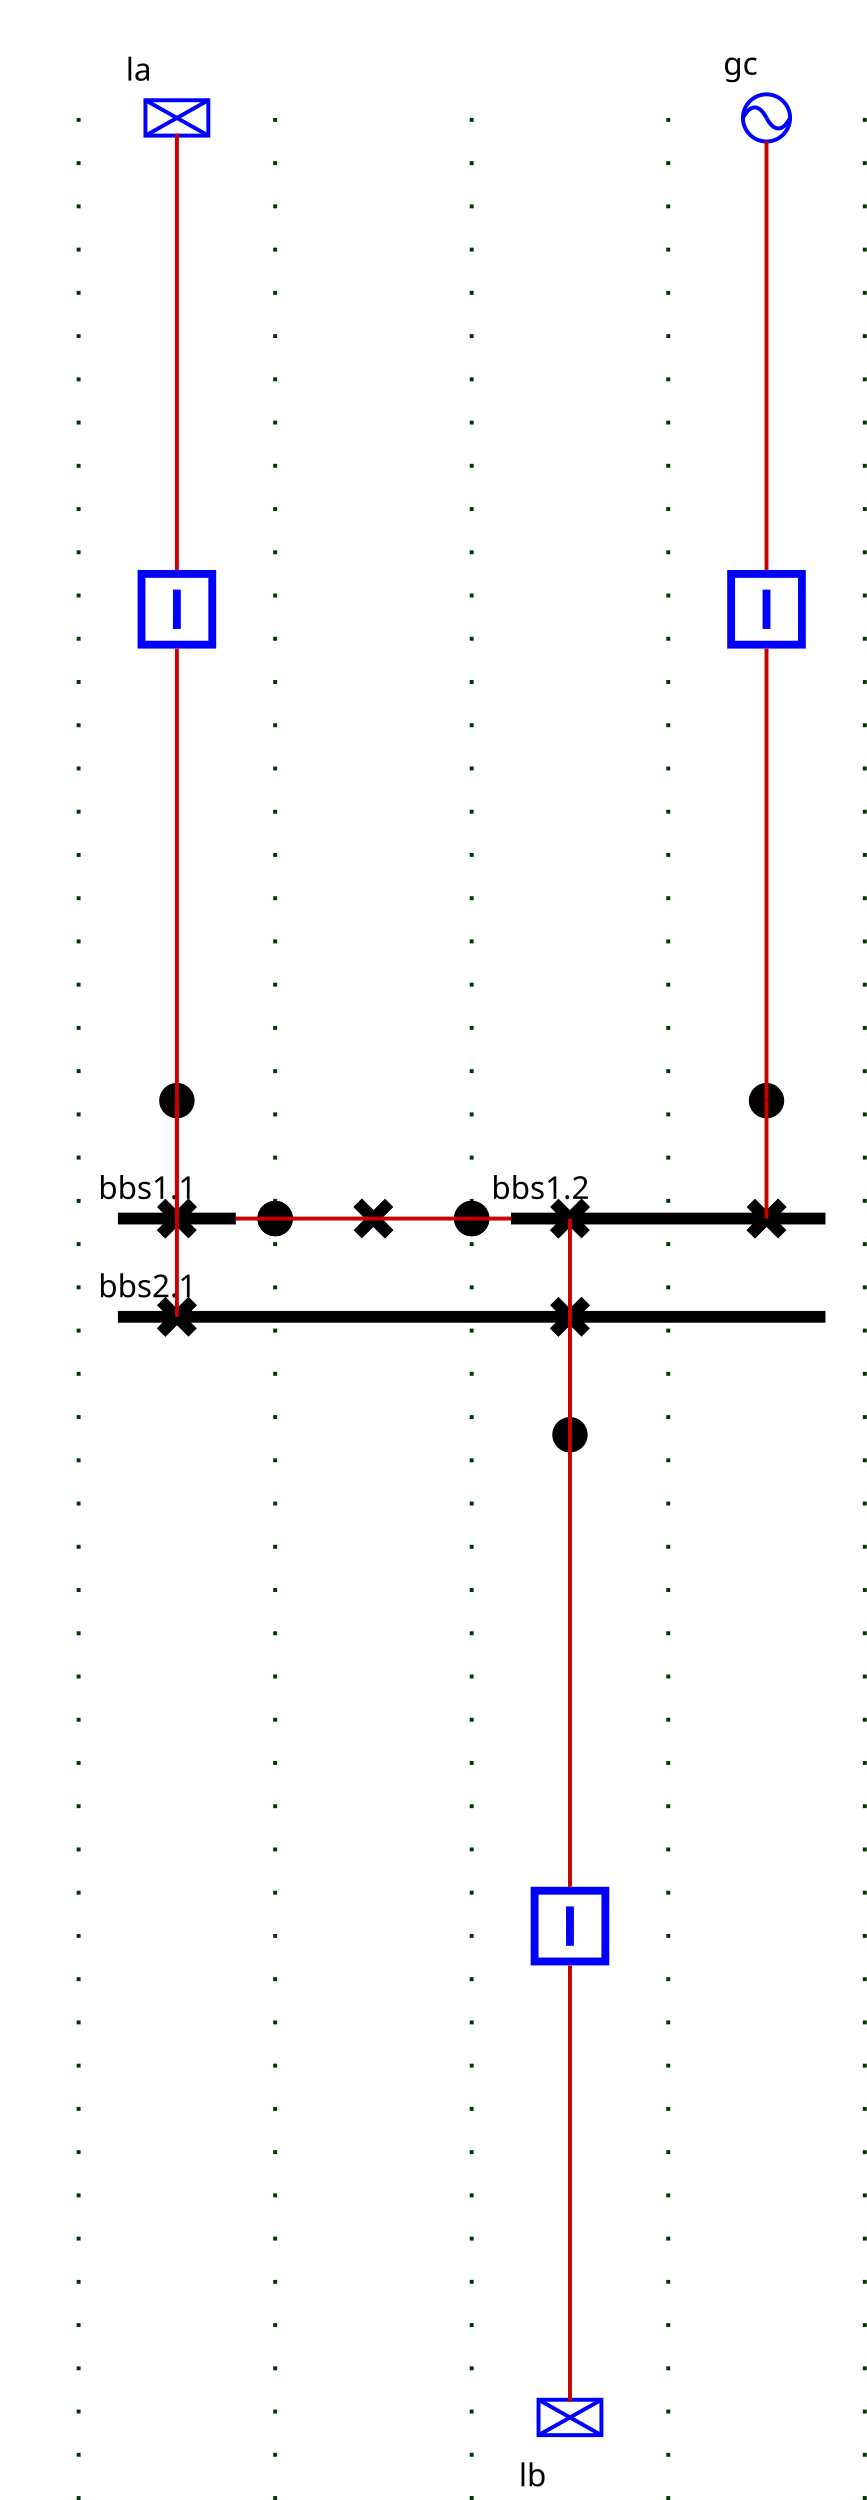
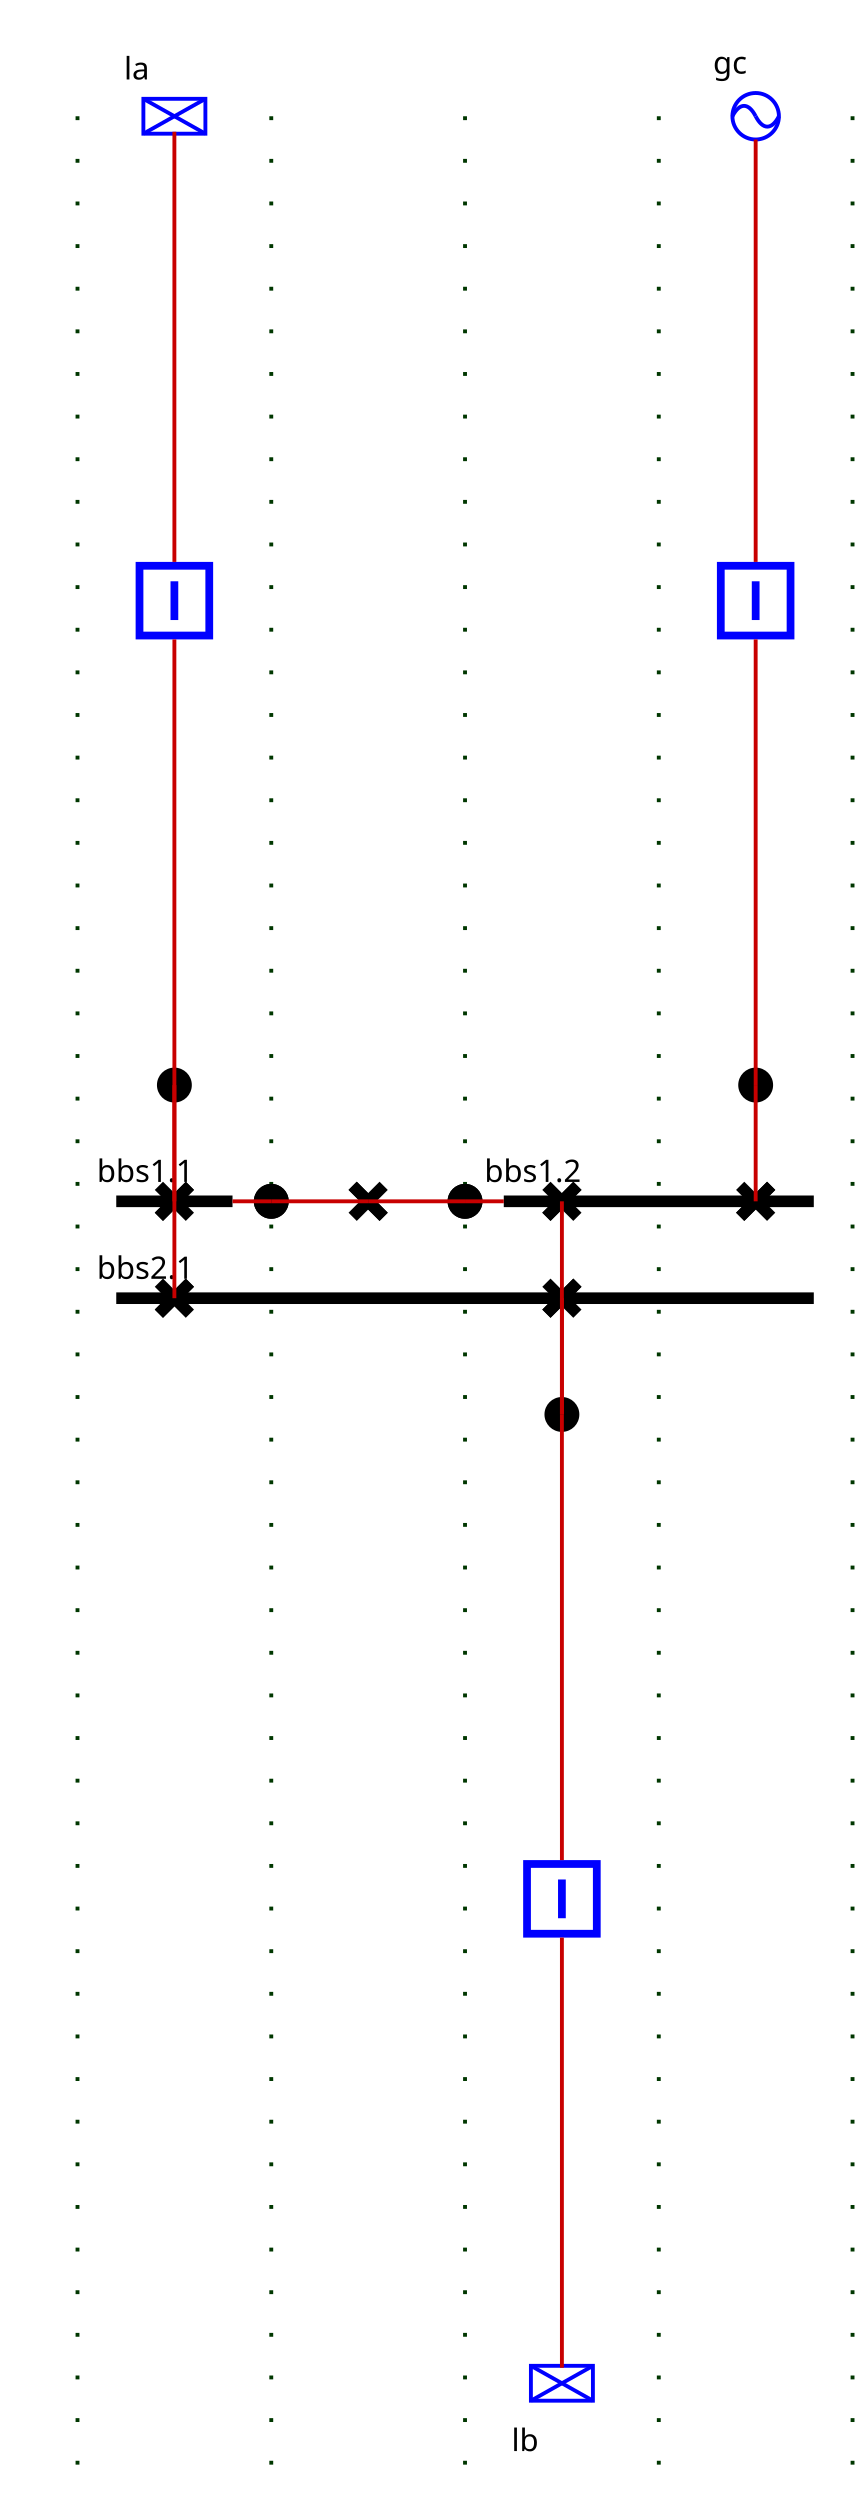
<svg xmlns="http://www.w3.org/2000/svg">
  <style>.substation-diagram {fill:rgb(255,255,255);stroke-width:1;fill-opacity:0;}.wire_vl {stroke:rgb(200,0,0);stroke-width:1;}.grid {stroke:rgb(0,55,0);stroke-width:1;stroke-dasharray:1,10;}.bus_vl {stroke:rgb(0,0,0);stroke-width:3;}.component-label {fill:black;color:black;stroke:none;fill-opacity:1;}.BUSBAR_SECTION{stroke:rgb(0,0,255);}

.BREAKER {
	stroke:rgb(0,0,255);
    stroke-width:2;
    fill-opacity:1;
}

.DISCONNECTOR {
    stroke:rgb(0,0,0);
    stroke-width:3
}
.GENERATOR{stroke:rgb(0,0,255);}
.LINE{stroke:rgb(0,0,255);}
.LOAD{stroke:rgb(0,0,255);}
.LOAD_BREAK_SWITCH{stroke:rgb(0,0,255);}
.NODE {stroke:rgb(0,0,0);fill:rgb(0,0,0);fill-opacity:1;}
.CAPACITOR{stroke:rgb(0,0,255);}
.INDUCTOR{stroke:rgb(0,0,255);}
.STATIC_VAR_COMPENSATOR{stroke:rgb(0,0,255);}
#path5227 { stroke-width:0.4; stroke-linecap:butt;stroke-linejoin:miter;stroke-miterlimit:1.4;}
#path5229 {stroke-width:0.4;stroke-linecap:butt;stroke-linejoin:miter;stroke-miterlimit:4;}
#path5231 {stroke-width:0.4;stroke-linecap:butt;stroke-linejoin:miter;stroke-miterlimit:4;}
.TWO_WINDINGS_TRANSFORMER{stroke:rgb(0,0,255);}
.THREE_WINDINGS_TRANSFORMER{stroke:rgb(0,0,255);}
.VSC_CONVERTER_STATION {stroke:rgb(0,0,255);font-size:7.431px;line-height:1.25;font-family:sans-serif;-inkscape-font-specification:'sans-serif, Normal';font-variant-ligatures:normal;font-variant-caps:normal;font-variant-numeric:normal;font-feature-settings:normal;text-align:start;letter-spacing:0px;word-spacing:0px;writing-mode:lr-tb;text-anchor:start;stroke-miterlimit:4;}
.DANGLING_LINE {stroke:rgb(0,0,0);stroke-width:2;}
.PHASE_SHIFT_TRANSFORMER {stroke:rgb(0,0,255);stroke-linecap:butt;stroke-linejoin:miter;stroke-miterlimit:4;}
.ba .open { visibility: hidden;}.ba .closed { visibility: visible;}.da1 .open { visibility: hidden;}.da1 .closed { visibility: visible;}.da2 .open { visibility: hidden;}.da2 .closed { visibility: visible;}.bb .open { visibility: hidden;}.bb .closed { visibility: visible;}.db1 .open { visibility: hidden;}.db1 .closed { visibility: visible;}.db2 .open { visibility: hidden;}.db2 .closed { visibility: visible;}.ss1 .open { visibility: hidden;}.ss1 .closed { visibility: visible;}.bc .open { visibility: hidden;}.bc .closed { visibility: visible;}.dc1 .open { visibility: hidden;}.dc1 .closed { visibility: visible;}.ss1fSwitch0 .open { visibility: hidden;}.ss1fSwitch0 .closed { visibility: visible;}.ss1fSwitch1 .open { visibility: hidden;}.ss1fSwitch1 .closed { visibility: visible;}</style>
  <g class="substation-diagram">
-     <g>
+     <g id="GRID_vl">
      <line y2="590.0" x1="0.0" class="grid" x2="0.0" transform="translate(20.0,50.0)" y1="-20.0" />
      <line y2="590.0" x1="50.0" class="grid" x2="50.0" transform="translate(20.0,50.0)" y1="-20.0" />
      <line y2="590.0" x1="100.0" class="grid" x2="100.0" transform="translate(20.0,50.0)" y1="-20.0" />
      <line y2="590.0" x1="150.0" class="grid" x2="150.0" transform="translate(20.0,50.0)" y1="-20.0" />
      <line y2="590.0" x1="200.0" class="grid" x2="200.0" transform="translate(20.0,50.0)" y1="-20.0" />
    </g>
    <g class="substation-diagram BUSBAR_SECTION bbs1_1" id="bbs1.1" transform="translate(30.0,310.0)">
      <line y2="0" x1="0" class="bus_vl" x2="30.0" y1="0" />
-       <text x="-5" font-size="8" y="-5" class="component-label" font-family="Verdana" transform="rotate(0,0,0)">bbs1.1</text>
+       <text x="-5.0" font-size="8" y="-5.0" class="component-label" font-family="Verdana" transform="rotate(0,0,0)">bbs1.1</text>
    </g>
    <g class="substation-diagram BUSBAR_SECTION bbs1_2" id="bbs1.2" transform="translate(130.0,310.0)">
      <line y2="0" x1="0" class="bus_vl" x2="80.0" y1="0" />
-       <text x="-5" font-size="8" y="-5" class="component-label" font-family="Verdana" transform="rotate(0,0,0)">bbs1.2</text>
+       <text x="-5.0" font-size="8" y="-5.0" class="component-label" font-family="Verdana" transform="rotate(0,0,0)">bbs1.2</text>
    </g>
    <g class="substation-diagram BUSBAR_SECTION bbs2_1" id="bbs2.1" transform="translate(30.0,335.0)">
      <line y2="0" x1="0" class="bus_vl" x2="180.0" y1="0" />
-       <text x="-5" font-size="8" y="-5" class="component-label" font-family="Verdana" transform="rotate(0,0,0)">bbs2.1</text>
+       <text x="-5.0" font-size="8" y="-5.0" class="component-label" font-family="Verdana" transform="rotate(0,0,0)">bbs2.1</text>
    </g>
    <g class="substation-diagram LOAD la" id="la" transform="translate(37.0,25.5)">
      <rect height="9" width="16" />
      <line y2="9" x1="0" x2="16" y1="0" />
      <line y2="9" x1="16" x2="0" y1="0" />
-       <text x="-5" font-size="8" y="-5" class="component-label" font-family="Verdana" transform="rotate(0,0,0)">la</text>
+       <text x="-5.0" font-size="8" y="-5.0" class="component-label" font-family="Verdana" transform="rotate(0,0,0)">la</text>
    </g>
    <g class="substation-diagram LOAD lb" id="lb" transform="translate(137.0,610.5)">
      <rect height="9" width="16" />
      <line y2="9" x1="0" x2="16" y1="0" />
      <line y2="9" x1="16" x2="0" y1="0" />
-       <text x="-5" font-size="8" y="22" class="component-label" font-family="Verdana" transform="rotate(0,0,0)">lb</text>
+       <text x="-5.0" font-size="8" y="22.0" class="component-label" font-family="Verdana" transform="rotate(0,0,0)">lb</text>
    </g>
    <g class="substation-diagram GENERATOR gc" id="gc" transform="translate(189.0,24.0)">
      <circle r="6" cx="6" cy="6" />
      <path d="M6,6 A 6 20 0 0 0 0,6" />
      <path d="M6,6 A 6 20 0 0 0 12,6" />
-       <text x="-5" font-size="8" y="-5" class="component-label" font-family="Verdana" transform="rotate(0,0,0)">gc</text>
+       <text x="-5.0" font-size="8" y="-5.0" class="component-label" font-family="Verdana" transform="rotate(0,0,0)">gc</text>
    </g>
    <g class="substation-diagram NODE FICT_vl_4" id="FICT_vl_4" transform="translate(41.0,276.0)">
      <circle r="4" cx="4" cy="4" />
    </g>
    <g class="substation-diagram BREAKER ba" id="ba" transform="translate(35.0,145.0)">
      <g class="closed" id="closed">
        <rect x="1" width="18" y="1" height="18" />
        <line y2="15" x1="10" x2="10" y1="5" />
      </g>
      <g class="open" id="open">
        <rect x="1" width="18" y="1" height="18" />
        <line y2="10" x1="5" x2="15" y1="10" />
      </g>
    </g>
    <g class="substation-diagram DISCONNECTOR da1" id="da1" transform="translate(41.0,306.0)">
      <g id="closed">
        <line y2="8" x1="0" x2="8" y1="0" />
        <line y2="8" x1="8" x2="0" y1="0" />
      </g>
      <g id="open">
        <line y2="8" x1="8" x2="0" y1="0" />
      </g>
    </g>
    <g class="substation-diagram DISCONNECTOR da2" id="da2" transform="translate(41.0,331.0)">
      <g id="closed">
        <line y2="8" x1="0" x2="8" y1="0" />
        <line y2="8" x1="8" x2="0" y1="0" />
      </g>
      <g id="open">
        <line y2="8" x1="8" x2="0" y1="0" />
      </g>
    </g>
    <g class="substation-diagram NODE FICT_vl_6" id="FICT_vl_6" transform="translate(141.0,361.0)">
      <circle r="4" cx="4" cy="4" />
    </g>
    <g class="substation-diagram BREAKER bb" id="bb" transform="translate(135.0,480.0)">
      <g class="closed" id="closed">
        <rect x="1" width="18" y="1" height="18" />
        <line y2="15" x1="10" x2="10" y1="5" />
      </g>
      <g class="open" id="open">
        <rect x="1" width="18" y="1" height="18" />
        <line y2="10" x1="5" x2="15" y1="10" />
      </g>
    </g>
    <g class="substation-diagram DISCONNECTOR db1" id="db1" transform="translate(141.0,306.0)">
      <g id="closed">
        <line y2="8" x1="0" x2="8" y1="0" />
        <line y2="8" x1="8" x2="0" y1="0" />
      </g>
      <g id="open">
        <line y2="8" x1="8" x2="0" y1="0" />
      </g>
    </g>
    <g class="substation-diagram DISCONNECTOR db2" id="db2" transform="translate(141.0,331.0)">
      <g id="closed">
        <line y2="8" x1="0" x2="8" y1="0" />
        <line y2="8" x1="8" x2="0" y1="0" />
      </g>
      <g id="open">
        <line y2="8" x1="8" x2="0" y1="0" />
      </g>
    </g>
    <g class="substation-diagram DISCONNECTOR ss1" id="ss1" transform="matrix(0.0,1.0,-1.0,0.0,99.0,306.0)">
      <g id="closed">
        <line y2="8" x1="0" x2="8" y1="0" />
        <line y2="8" x1="8" x2="0" y1="0" />
      </g>
      <g id="open">
        <line y2="8" x1="8" x2="0" y1="0" />
      </g>
    </g>
    <g class="substation-diagram BREAKER bc" id="bc" transform="translate(185.0,145.0)">
      <g class="closed" id="closed">
        <rect x="1" width="18" y="1" height="18" />
        <line y2="15" x1="10" x2="10" y1="5" />
      </g>
      <g class="open" id="open">
        <rect x="1" width="18" y="1" height="18" />
        <line y2="10" x1="5" x2="15" y1="10" />
      </g>
    </g>
    <g class="substation-diagram DISCONNECTOR dc1" id="dc1" transform="translate(191.0,306.0)">
      <g id="closed">
        <line y2="8" x1="0" x2="8" y1="0" />
        <line y2="8" x1="8" x2="0" y1="0" />
      </g>
      <g id="open">
        <line y2="8" x1="8" x2="0" y1="0" />
      </g>
    </g>
    <g class="substation-diagram NODE FICT_vl_dc1Fictif" id="FICT_vl_dc1Fictif" transform="translate(191.0,276.0)">
      <circle r="4" cx="4" cy="4" />
    </g>
    <g class="substation-diagram NODE ss1fSwitch0" id="ss1fSwitch0" transform="translate(116.0,306.0)">
      <circle r="4" cx="4" cy="4" />
    </g>
    <g class="substation-diagram NODE FICT_vl_ss1fNode0" id="FICT_vl_ss1fNode0" transform="matrix(0.0,1.0,-1.0,0.0,124.0,306.0)">
      <circle r="4" cx="4" cy="4" />
    </g>
    <g class="substation-diagram NODE ss1fSwitch1" id="ss1fSwitch1" transform="translate(66.0,306.0)">
      <circle r="4" cx="4" cy="4" />
    </g>
    <g class="substation-diagram NODE FICT_vl_ss1fNode1" id="FICT_vl_ss1fNode1" transform="matrix(0.0,1.0,-1.0,0.0,74.0,306.0)">
      <circle r="4" cx="4" cy="4" />
    </g>
    <polyline class="wire_vl" points="45.0,34.0 45.0,145.0" id="vl_Wire0" />
    <polyline class="wire_vl" points="45.0,165.0 45.0,280.0" id="vl_Wire1" />
    <polyline class="wire_vl" points="45.0,280.0 45.0,310.0" id="vl_Wire2" />
    <polyline class="wire_vl" points="45.0,310.0 45.0,310.0" id="vl_Wire3" />
    <polyline class="wire_vl" points="45.0,280.0 45.0,335.0" id="vl_Wire4" />
    <polyline class="wire_vl" points="45.0,335.0 45.0,335.0" id="vl_Wire5" />
    <polyline class="wire_vl" points="145.0,611.0 145.0,500.0" id="vl_Wire6" />
    <polyline class="wire_vl" points="145.0,480.0 145.0,365.0" id="vl_Wire7" />
    <polyline class="wire_vl" points="145.0,365.0 145.0,310.0" id="vl_Wire8" />
    <polyline class="wire_vl" points="145.0,310.0 145.0,310.0" id="vl_Wire9" />
    <polyline class="wire_vl" points="145.0,365.0 145.0,335.0" id="vl_Wire10" />
    <polyline class="wire_vl" points="145.0,335.0 145.0,335.0" id="vl_Wire11" />
    <polyline class="wire_vl" points="195.0,36.0 195.0,145.0" id="vl_Wire12" />
    <polyline class="wire_vl" points="195.0,310.0 195.0,310.0" id="vl_Wire13" />
    <polyline class="wire_vl" points="195.0,165.0 195.0,280.0" id="vl_Wire14" />
    <polyline class="wire_vl" points="195.0,310.0 195.0,280.0" id="vl_Wire15" />
    <polyline class="wire_vl" points="130.0,310.0 120.0,310.0" id="vl_Wire16" />
    <polyline class="wire_vl" points="120.0,310.0 120.0,310.0" id="vl_Wire17" />
    <polyline class="wire_vl" points="120.0,310.0 95.0,310.0" id="vl_Wire18" />
    <polyline class="wire_vl" points="60.0,310.0 70.0,310.0" id="vl_Wire19" />
    <polyline class="wire_vl" points="70.0,310.0 70.0,310.0" id="vl_Wire20" />
    <polyline class="wire_vl" points="70.0,310.0 95.0,310.0" id="vl_Wire21" />
+     <g id="LABEL_VL_vl">
+       <text x="0.0" font-size="12" y="0.0" class="component-label" font-family="Verdana" transform="rotate(0,0,0)">vl</text>
+     </g>
  </g>
</svg>
